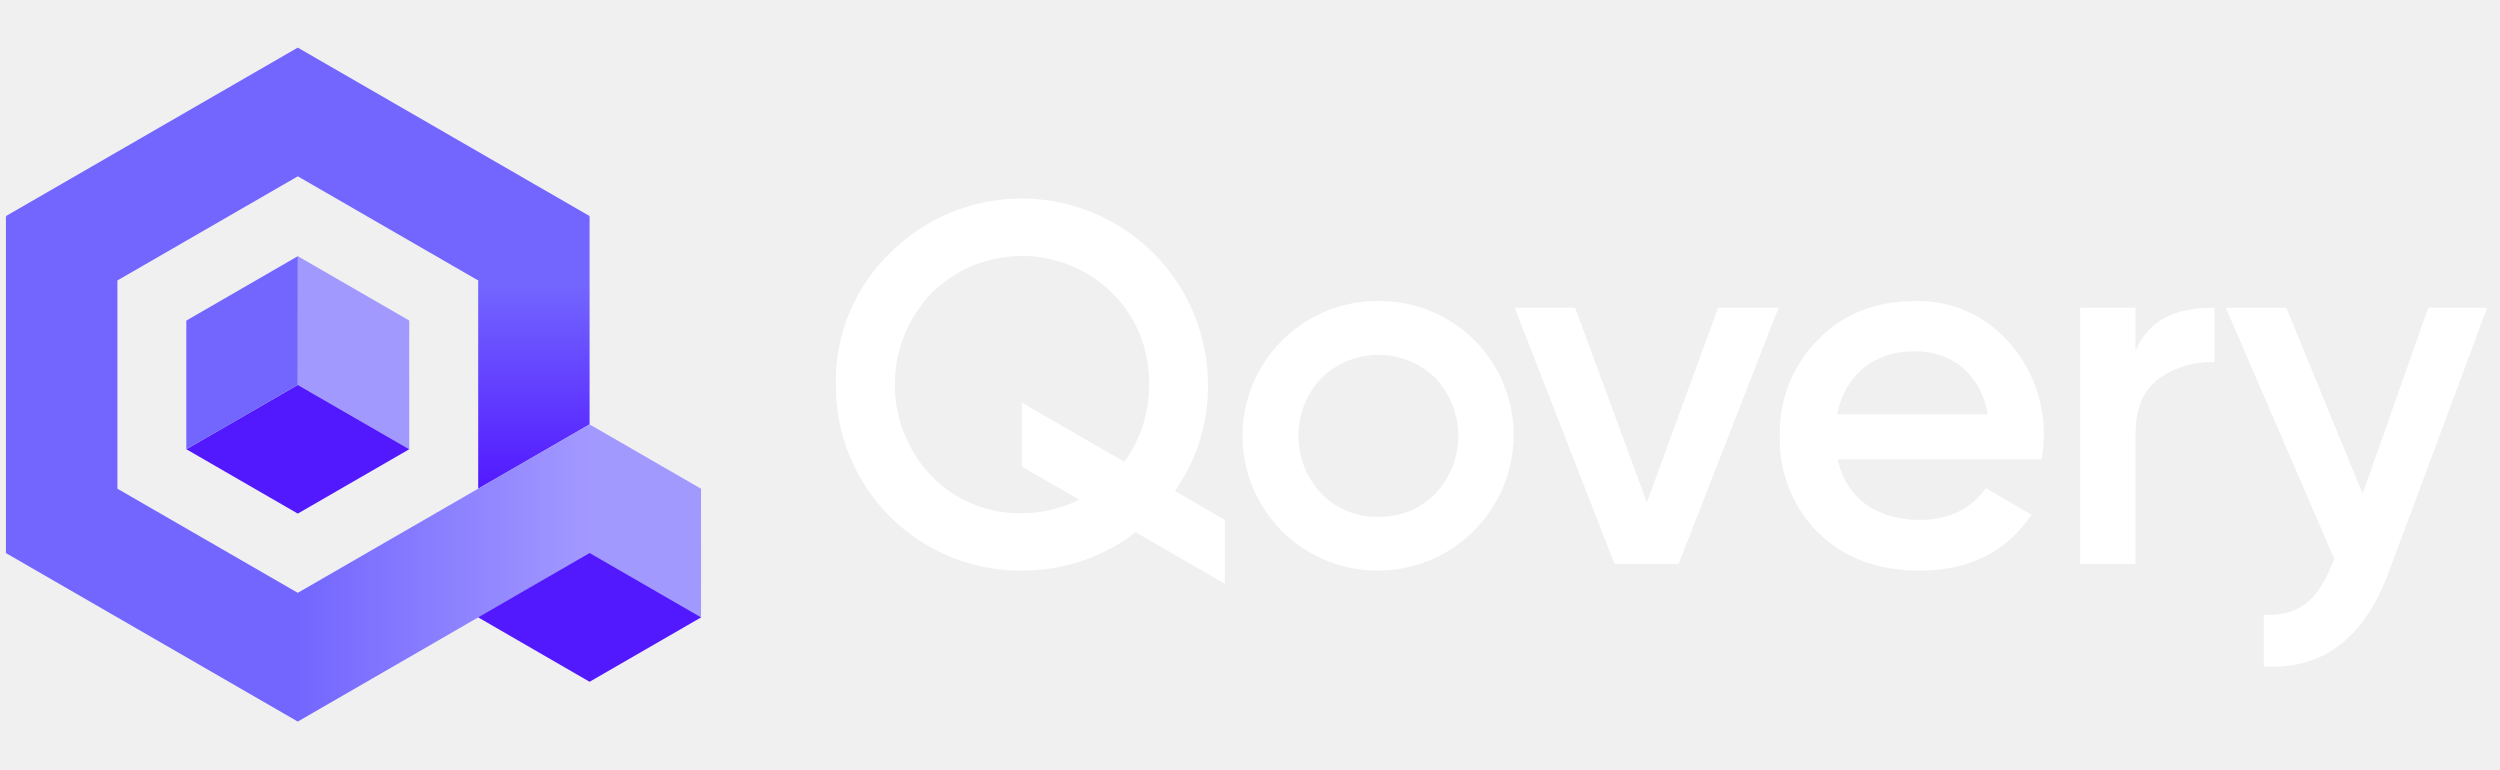
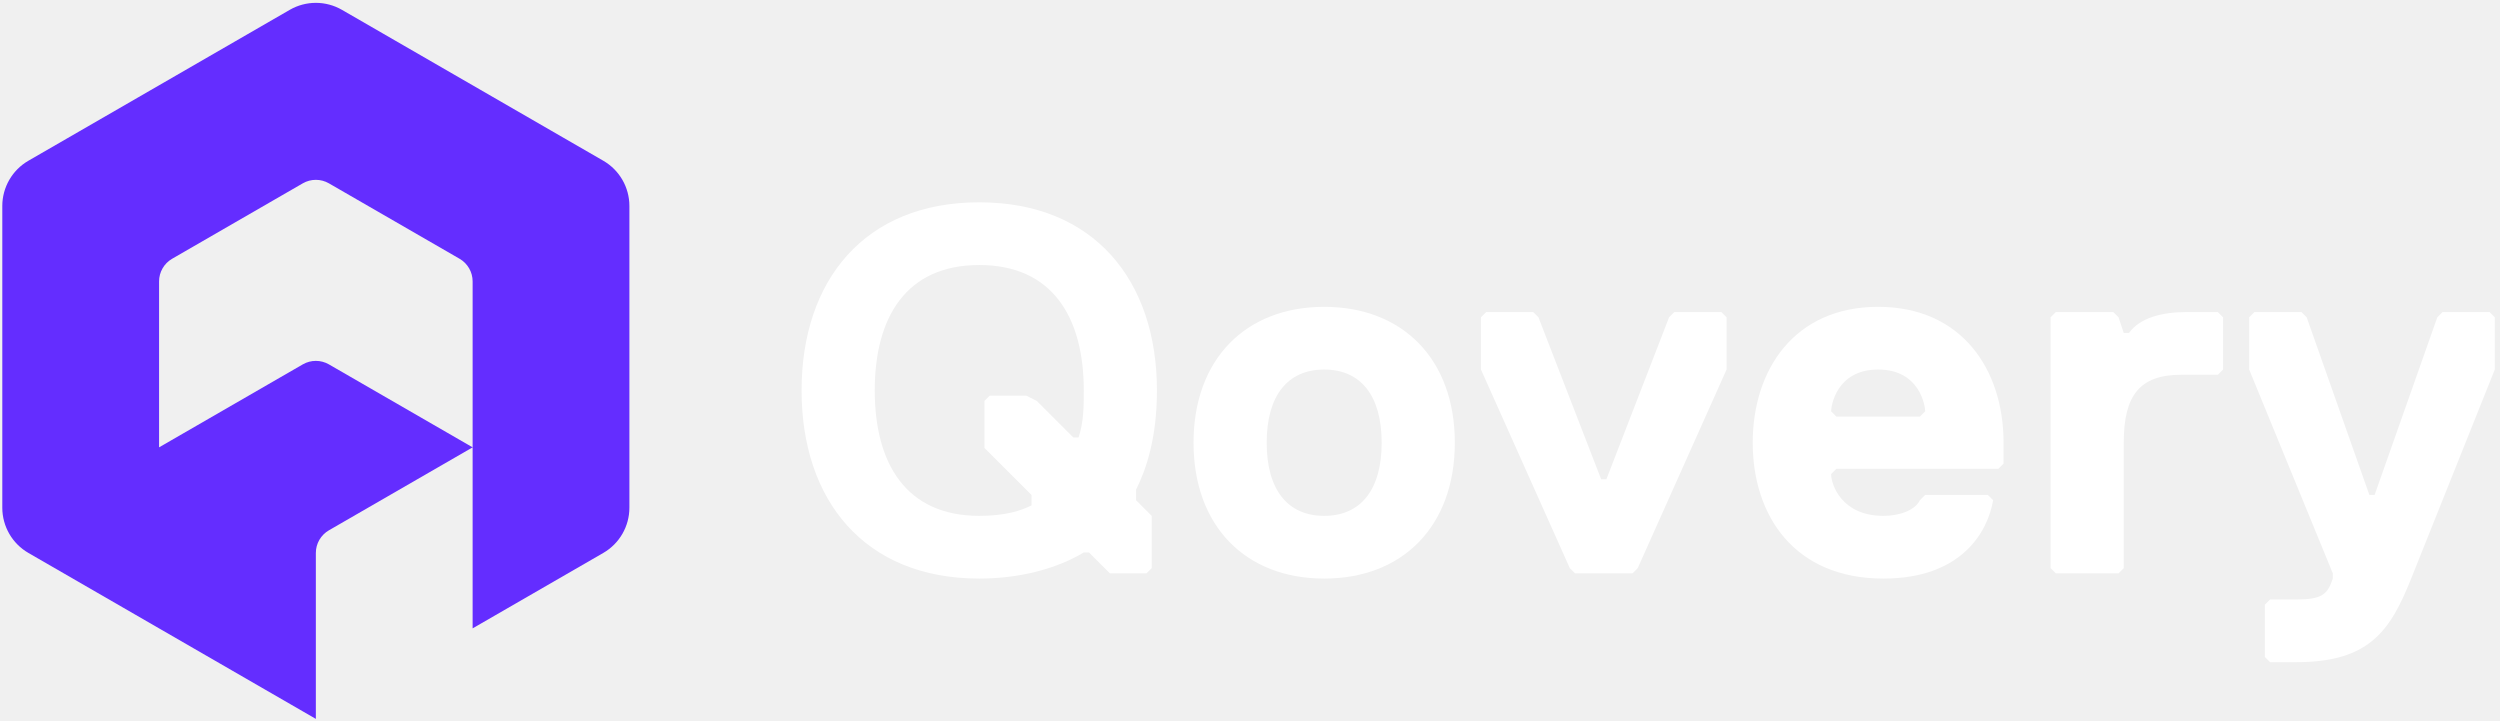
- <svg xmlns="http://www.w3.org/2000/svg" width="91" height="28" viewBox="0 0 91 28" fill="none">
-   <path d="M21.461 15.448L20.641 20.604L25.518 22.474L25.517 17.79L21.461 15.448Z" fill="#A299FF" />
-   <path d="M0.216 20.132V7.865L4.274 9.152V17.789L10.839 21.579L11.33 23.449L10.839 26.265L0.216 20.132Z" fill="#7366FF" />
-   <path d="M10.84 6.418L4.274 10.208L0.216 7.865L10.838 1.733L21.461 7.865L19.22 9.651L17.406 10.209L10.84 6.418Z" fill="#7366FF" />
-   <path d="M25.519 22.473L21.461 24.817L17.406 22.473V17.789L25.519 22.473Z" fill="#5219FF" />
-   <path d="M10.84 9.325L10.838 14.01L14.897 16.352L14.896 11.667L10.84 9.325Z" fill="#A299FF" />
-   <path d="M10.838 14.01L6.782 16.352L10.839 18.695L14.897 16.352L10.838 14.01Z" fill="#5219FF" />
-   <path d="M10.841 9.325L6.782 11.669L6.782 16.352L10.838 14.01L10.841 9.325Z" fill="#7366FF" />
-   <path d="M21.461 7.865V15.448L17.406 17.789V10.209L21.461 7.865Z" fill="url(#paint0_linear_22410_52317)" />
-   <path d="M21.462 15.446L10.839 21.579V26.265L21.461 20.131L21.462 15.446Z" fill="url(#paint1_linear_22410_52317)" />
-   <path d="M46.684 19.353C45.99 18.666 45.516 17.789 45.324 16.832C45.131 15.875 45.229 14.883 45.603 13.982C45.978 13.08 46.613 12.311 47.426 11.773C48.24 11.234 49.197 10.95 50.172 10.958C50.82 10.951 51.462 11.073 52.061 11.317C52.66 11.561 53.205 11.922 53.664 12.379C54.122 12.835 54.485 13.379 54.731 13.977C54.977 14.576 55.102 15.217 55.097 15.864C55.089 16.836 54.796 17.783 54.253 18.588C53.71 19.394 52.943 20.022 52.045 20.394C51.148 20.766 50.161 20.865 49.208 20.68C48.255 20.495 47.377 20.034 46.684 19.353V19.353ZM50.172 18.812C50.557 18.821 50.939 18.751 51.295 18.607C51.651 18.462 51.974 18.246 52.243 17.973C52.782 17.403 53.083 16.649 53.083 15.864C53.083 15.08 52.782 14.326 52.243 13.756C51.688 13.218 50.946 12.917 50.172 12.917C49.399 12.917 48.657 13.218 48.102 13.756C47.562 14.326 47.262 15.08 47.262 15.864C47.262 16.649 47.562 17.403 48.102 17.973C48.371 18.246 48.694 18.462 49.05 18.607C49.406 18.751 49.788 18.821 50.172 18.812Z" fill="white" />
-   <path d="M62.539 11.201H64.74L61.102 20.528H58.77L55.133 11.201H57.334L59.946 18.29L62.539 11.201Z" fill="white" />
-   <path d="M66.893 16.723C67.191 18.14 68.329 18.924 69.878 18.924C70.941 18.924 71.743 18.532 72.284 17.767L73.945 18.737C73.03 20.099 71.668 20.771 69.859 20.771C68.348 20.771 67.117 20.305 66.184 19.39C65.722 18.929 65.36 18.378 65.12 17.772C64.879 17.166 64.765 16.517 64.785 15.864C64.768 15.22 64.881 14.579 65.119 13.979C65.356 13.38 65.712 12.834 66.165 12.376C67.079 11.424 68.273 10.958 69.71 10.958C70.34 10.941 70.966 11.061 71.546 11.309C72.125 11.557 72.644 11.927 73.067 12.395C73.944 13.342 74.419 14.593 74.392 15.883C74.389 16.165 74.364 16.445 74.317 16.723L66.893 16.723ZM72.359 15.081C72.079 13.57 71.016 12.786 69.691 12.786C68.199 12.786 67.154 13.663 66.874 15.081H72.359Z" fill="white" />
-   <path d="M77.732 12.768C78.236 11.611 79.206 11.201 80.605 11.201V13.185C79.887 13.153 79.178 13.361 78.591 13.775C78.012 14.185 77.732 14.876 77.732 15.827V20.528H75.718V11.201H77.732V12.768Z" fill="white" />
-   <path d="M88.388 11.201H90.533L86.951 20.827C86.056 23.233 84.545 24.39 82.4 24.259V22.375C83.668 22.45 84.377 21.834 84.881 20.547L84.974 20.36L81.019 11.201H83.221L86 17.973L88.388 11.201Z" fill="white" />
-   <path d="M44.585 18.923L42.764 17.872C43.565 16.741 43.987 15.385 43.969 13.999C43.967 12.66 43.569 11.351 42.824 10.238C42.079 9.125 41.022 8.257 39.785 7.744C38.547 7.231 37.186 7.096 35.872 7.356C34.559 7.616 33.351 8.259 32.402 9.204C31.76 9.824 31.253 10.57 30.913 11.395C30.573 12.22 30.406 13.107 30.425 13.999C30.418 14.89 30.589 15.774 30.926 16.599C31.264 17.423 31.763 18.172 32.393 18.803C33.023 19.433 33.773 19.931 34.597 20.269C35.422 20.607 36.306 20.778 37.197 20.771C38.424 20.771 39.629 20.443 40.685 19.819C40.914 19.688 41.131 19.539 41.336 19.373L44.585 21.248L44.585 18.923ZM37.197 18.681C36.587 18.693 35.981 18.58 35.416 18.349C34.852 18.118 34.34 17.774 33.914 17.338C33.052 16.44 32.57 15.244 32.57 13.999C32.57 12.754 33.052 11.558 33.914 10.66C34.79 9.799 35.969 9.317 37.197 9.317C38.425 9.317 39.604 9.799 40.48 10.66C40.92 11.095 41.266 11.616 41.497 12.191C41.728 12.765 41.839 13.38 41.823 13.999C41.836 15.008 41.52 15.995 40.925 16.81L37.197 14.658V16.985L39.282 18.188C39.203 18.23 39.156 18.252 39.156 18.252C38.541 18.535 37.873 18.681 37.197 18.681Z" fill="white" />
-   <defs>
-     <linearGradient id="paint0_linear_22410_52317" x1="19.433" y1="7.865" x2="19.433" y2="17.789" gradientUnits="userSpaceOnUse">
-       <stop offset="0.25" stop-color="#7366FF" />
-       <stop offset="1" stop-color="#5219FF" />
-     </linearGradient>
-     <linearGradient id="paint1_linear_22410_52317" x1="10.839" y1="20.855" x2="21.462" y2="20.855" gradientUnits="userSpaceOnUse">
-       <stop stop-color="#7366FF" />
-       <stop offset="1" stop-color="#A299FF" />
-     </linearGradient>
-   </defs>
+ <svg xmlns="http://www.w3.org/2000/svg" width="333" height="96" viewBox="0 0 333 96" fill="none">
+   <path d="M130.437 26.948C145.751 26.948 154.104 37.389 154.104 52.007C154.104 58.272 152.712 62.448 151.32 65.233V66.625L153.408 68.713V75.674L152.712 76.37H147.839L145.055 73.586H144.359C140.878 75.674 136.006 77.066 130.437 77.066C115.124 77.066 106.771 66.625 106.771 52.007C106.771 37.389 115.124 26.948 130.437 26.948ZM130.437 68.713C133.918 68.713 136.006 68.017 137.398 67.321V65.929L131.133 59.664V53.399L131.829 52.703H136.702L138.094 53.399L142.967 58.272H143.663C144.359 56.184 144.359 54.095 144.359 52.007C144.359 42.262 140.182 35.301 130.437 35.301C120.692 35.301 116.516 42.262 116.516 52.007C116.516 61.752 120.692 68.713 130.437 68.713Z" fill="white" />
+   <path d="M176.381 77.066C165.94 77.066 158.979 70.105 158.979 58.968C158.979 47.83 165.94 40.87 176.381 40.87C186.822 40.87 193.783 47.83 193.783 58.968C193.783 70.105 186.822 77.066 176.381 77.066ZM176.381 49.223C171.508 49.223 168.724 52.703 168.724 58.968C168.724 65.232 171.508 68.713 176.381 68.713C181.254 68.713 184.038 65.232 184.038 58.968C184.038 52.703 181.254 49.223 176.381 49.223Z" fill="white" />
+   <path d="M218.146 75.674L217.45 76.37H209.793L209.097 75.674L197.264 49.223V42.262L197.96 41.566H204.224L204.921 42.262L213.274 63.84H213.97L222.323 42.262L223.019 41.566H229.283L229.979 42.262V49.223L218.146 75.674Z" fill="white" />
+   <path d="M266.875 61.752L266.179 62.448H244.6L243.904 63.144C243.904 64.536 245.296 68.713 250.865 68.713C252.953 68.713 255.041 68.017 255.737 66.625L256.434 65.928H264.786L265.483 66.625C264.786 70.801 261.306 77.066 250.865 77.066C239.032 77.066 233.463 68.713 233.463 58.968C233.463 49.223 239.032 40.87 250.169 40.87C261.306 40.87 266.875 49.223 266.875 58.968V61.752ZM256.434 54.791C256.434 54.095 255.737 49.223 250.169 49.223C244.6 49.223 243.904 54.095 243.904 54.791L244.6 55.487H255.737L256.434 54.791Z" fill="white" />
+   <path d="M295.414 49.919H290.541C284.973 49.919 282.884 52.703 282.884 58.968V75.674L282.188 76.37H273.835L273.139 75.674V42.262L273.835 41.566H281.492L282.188 42.262L282.884 44.35H283.58C285.042 42.332 287.966 41.566 291.237 41.566H295.414L296.11 42.262V49.223L295.414 49.919Z" fill="white" />
+   <path d="M321.169 77.066C318.384 84.027 315.6 88.203 305.855 88.203H302.375L301.679 87.507V80.546L302.375 79.85H305.855C309.335 79.85 310.032 79.154 310.728 77.066V76.37L299.59 49.223V42.262L300.286 41.566H306.551L307.247 42.262L315.6 65.929H316.296L324.649 42.262L325.345 41.566H331.61L332.306 42.262V49.223L321.169 77.066Z" fill="white" />
+   <path d="M80.355 21.408L45.551 1.313C43.396 0.069 40.743 0.069 38.591 1.313L3.787 21.408C1.634 22.65 0.306 24.949 0.306 27.436V67.625C0.306 70.111 1.631 72.408 3.787 73.653L42.071 95.757V73.653C42.071 72.408 42.734 71.261 43.811 70.637L62.953 59.586V83.699L80.355 73.653C82.51 72.408 83.836 70.111 83.836 67.625V27.436C83.836 24.949 82.51 22.652 80.355 21.408ZM40.331 48.535L21.189 59.586V37.482C21.189 36.237 21.851 35.09 22.929 34.466L40.331 24.42C41.408 23.799 42.734 23.799 43.811 24.42L61.213 34.466C62.291 35.087 62.953 36.237 62.953 37.482V59.586L43.811 48.535C42.734 47.914 41.408 47.914 40.331 48.535Z" fill="#642DFF" />
</svg>
